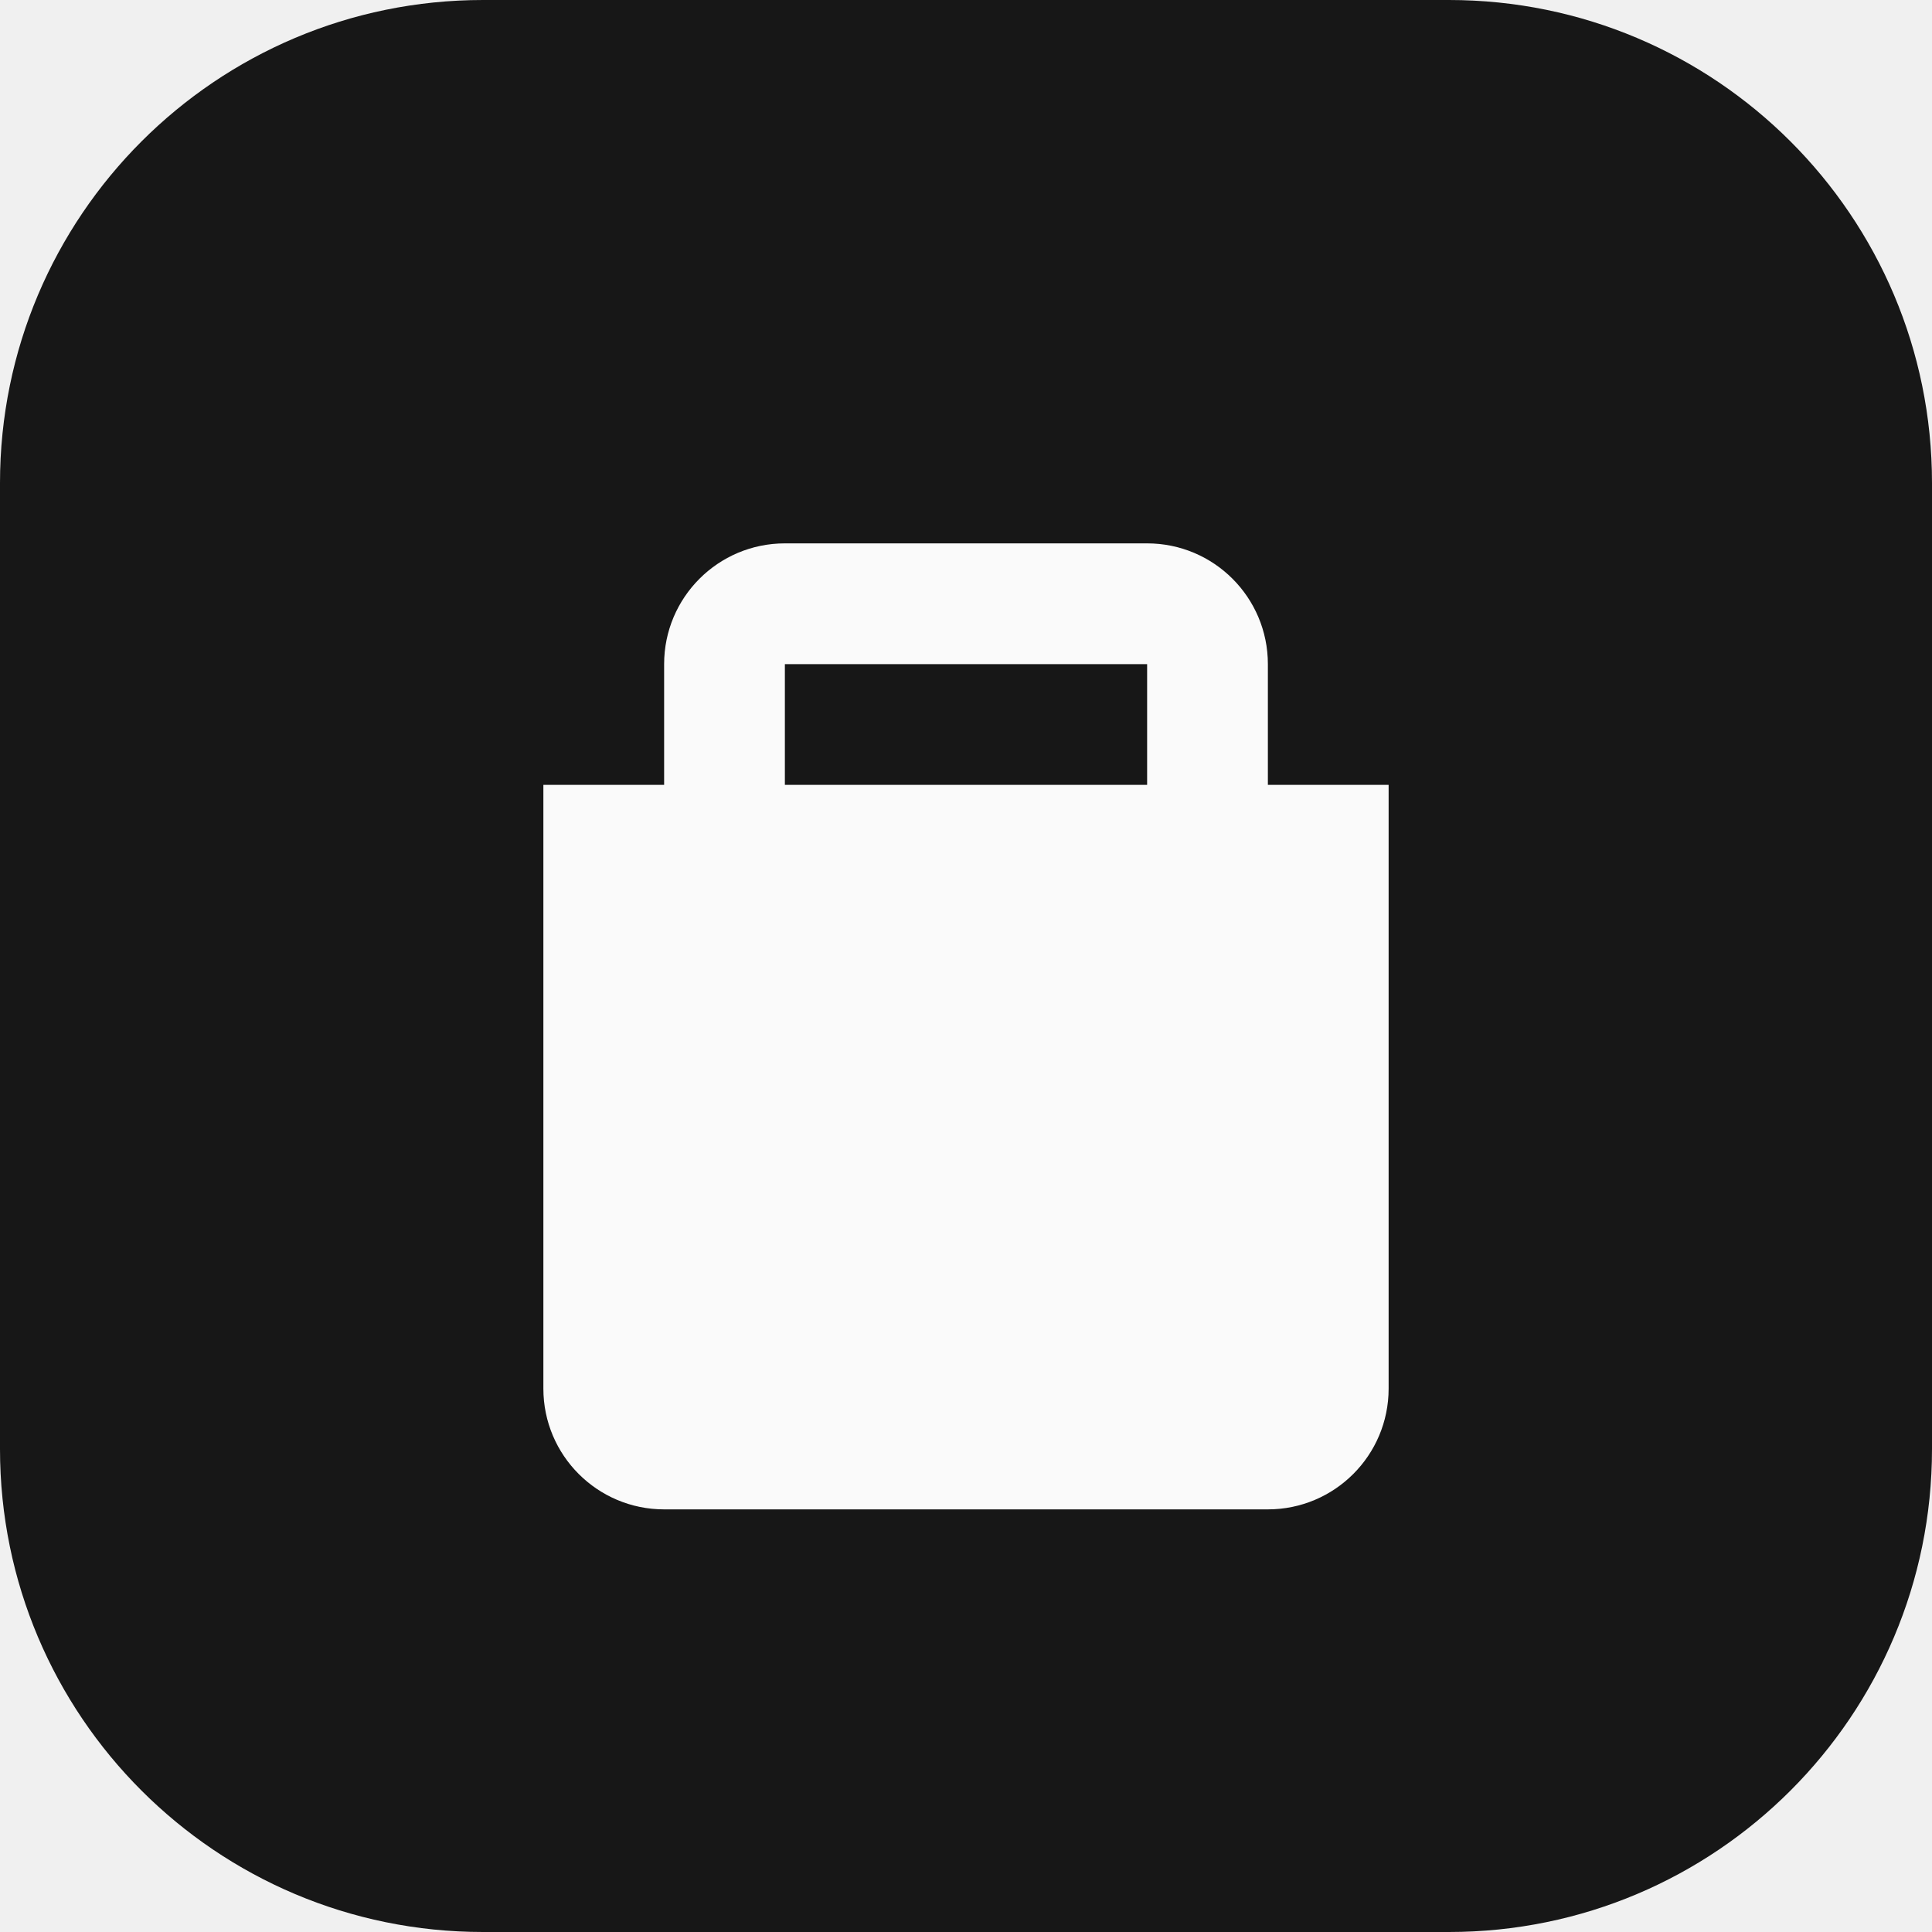
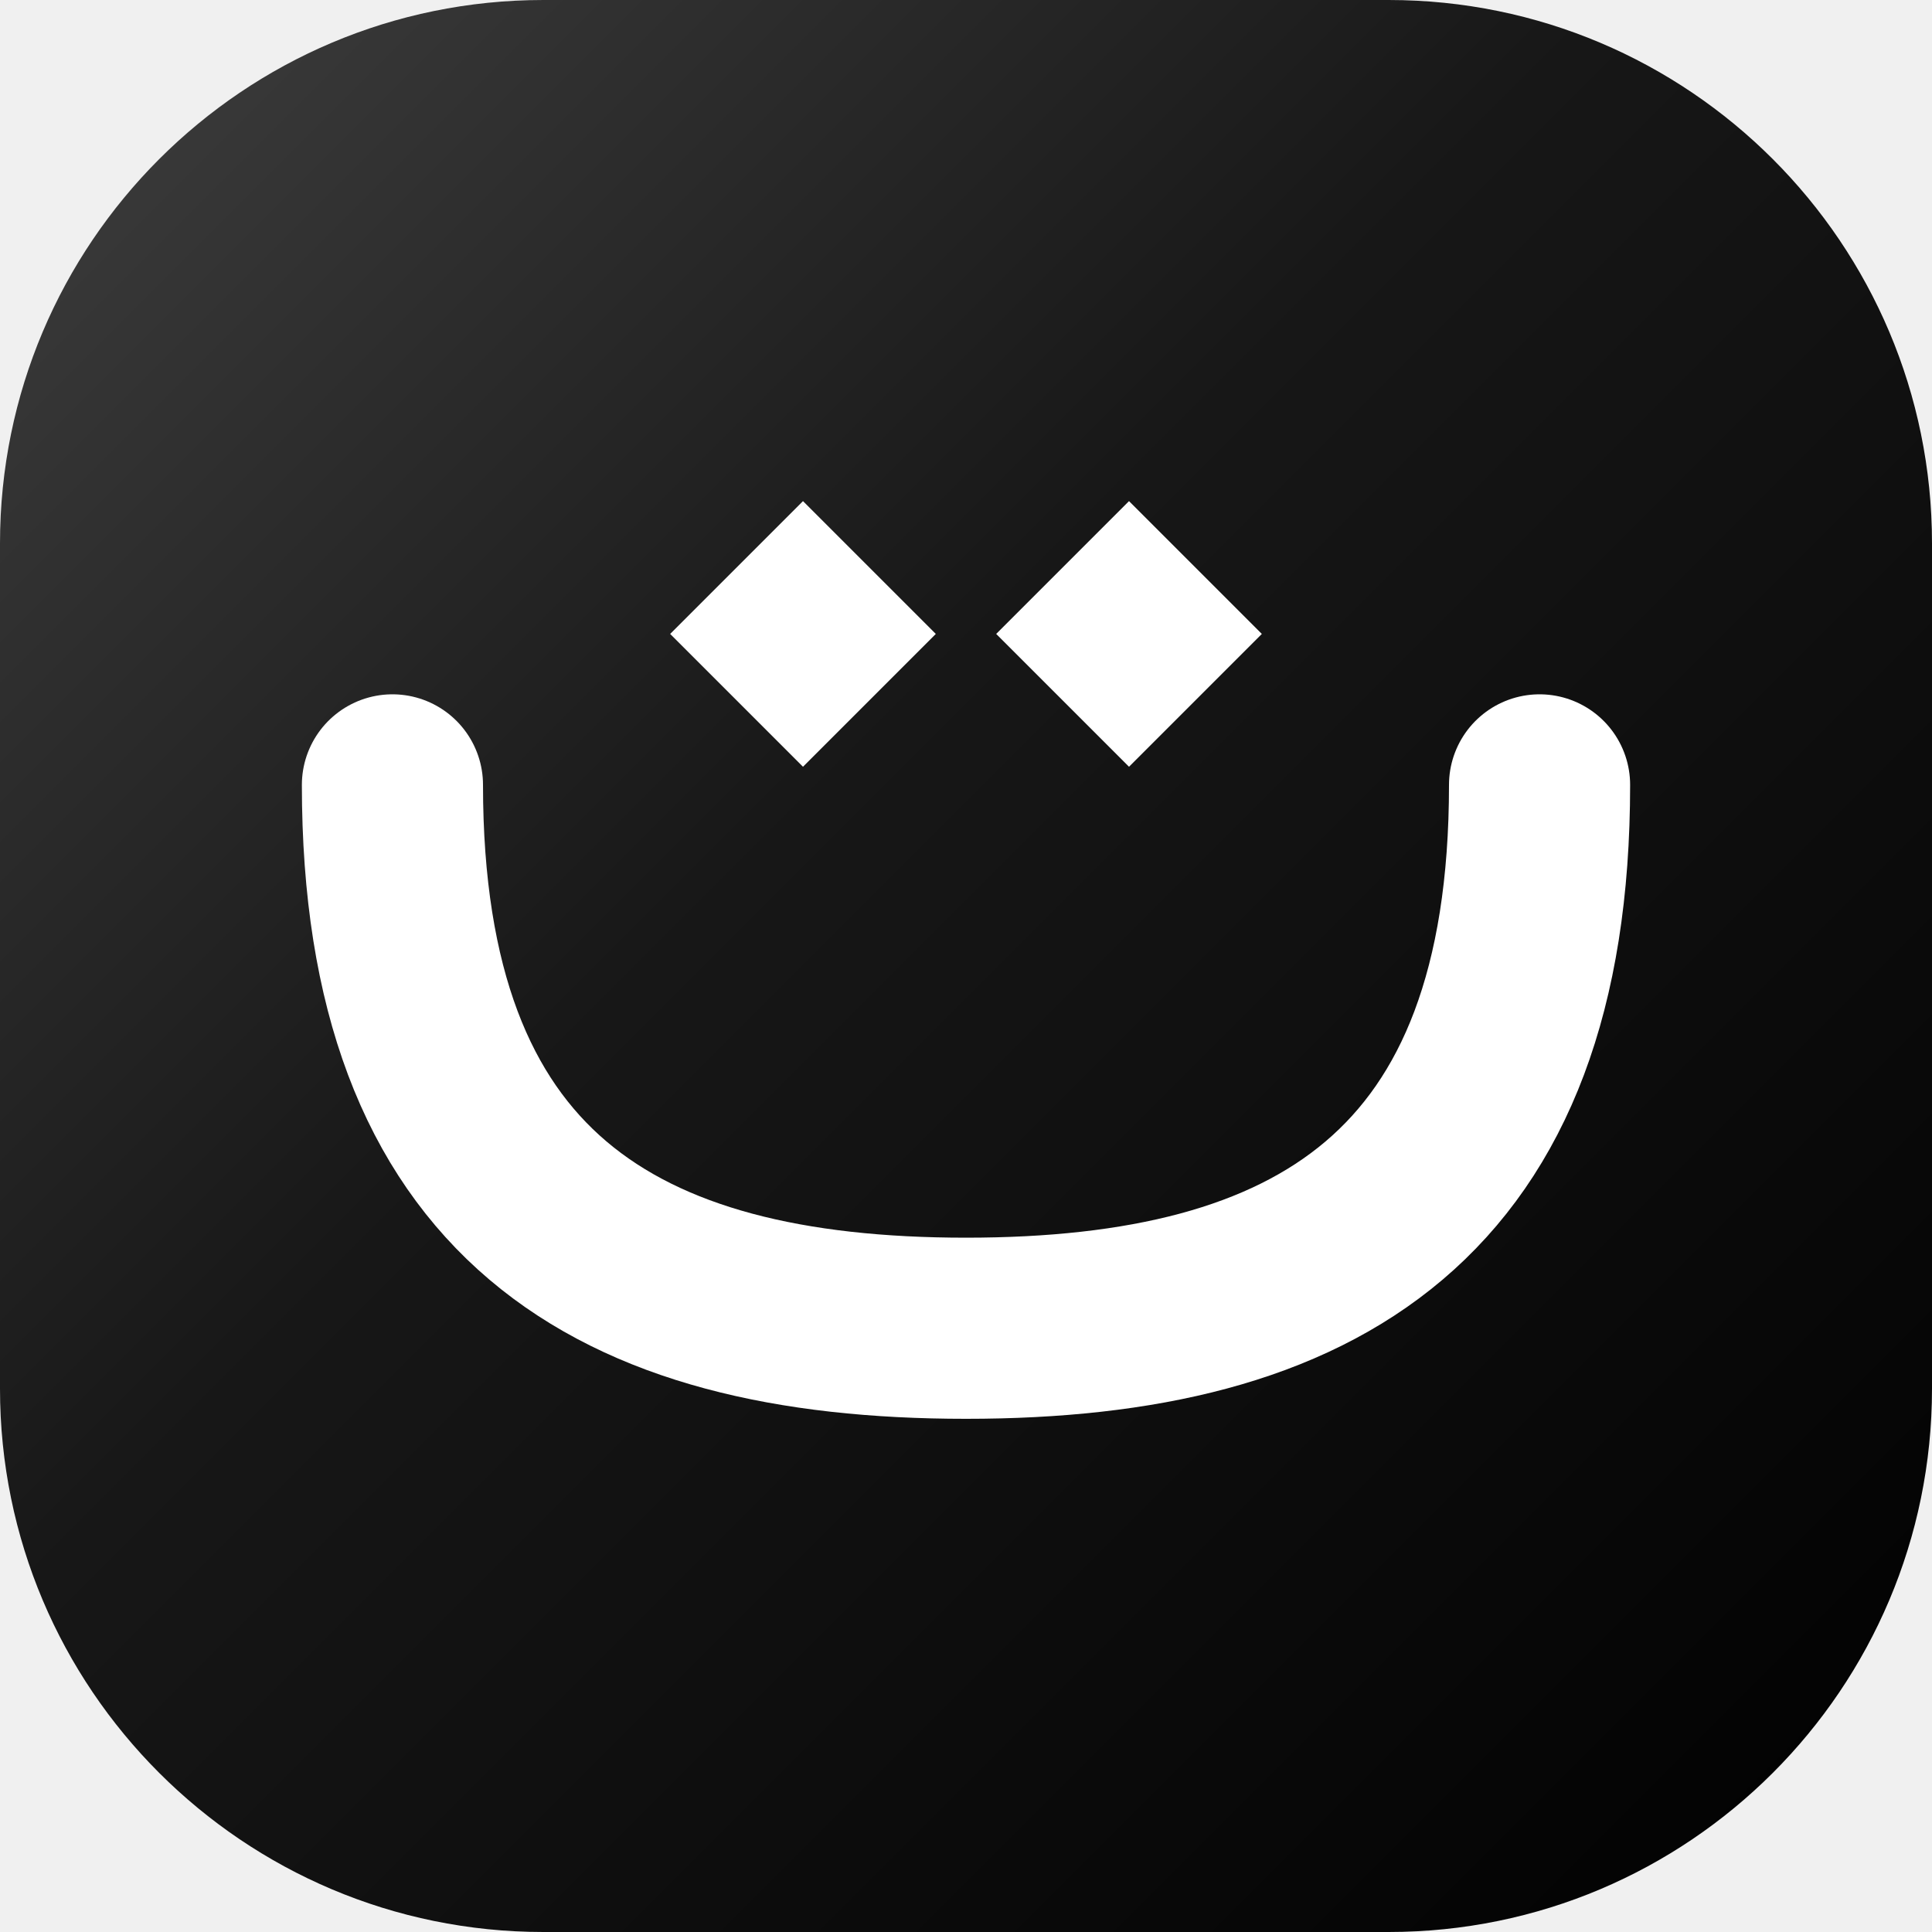
<svg xmlns="http://www.w3.org/2000/svg" viewBox="0 0 32 32">
-   <rect width="32" height="32" rx="8" fill="#171717" />
-   <path d="M9 13h14v10a2 2 0 0 1-2 2H11a2 2 0 0 1-2-2V13Zm4-4h6a2 2 0 0 1 2 2v2h-2v-2h-6v2h-2v-2a2 2 0 0 1 2-2Z" fill="#fafafa" />
+   <defs>
+     <linearGradient id="g" x1="0" y1="0" x2="1" y2="1">
+       <stop offset="0" stop-color="#404040" />
+       <stop offset=".42" stop-color="#171717" />
+       <stop offset="1" stop-color="#000" />
+     </linearGradient>
+   </defs>
+   <rect width="32" height="32" rx="9" fill="url(#g)" />
+   <path d="M6.5 13C6.5 19.8 10.2 22 16 22S25.5 19.8 25.5 13" fill="none" stroke="#fff" stroke-width="3" stroke-linecap="round" />
+   <path d="M13.3 8.3l2.2 2.2-2.2 2.2-2.2-2.2zM18.7 8.3l2.2 2.2-2.2 2.2-2.2-2.2z" fill="#fff" />
</svg>
